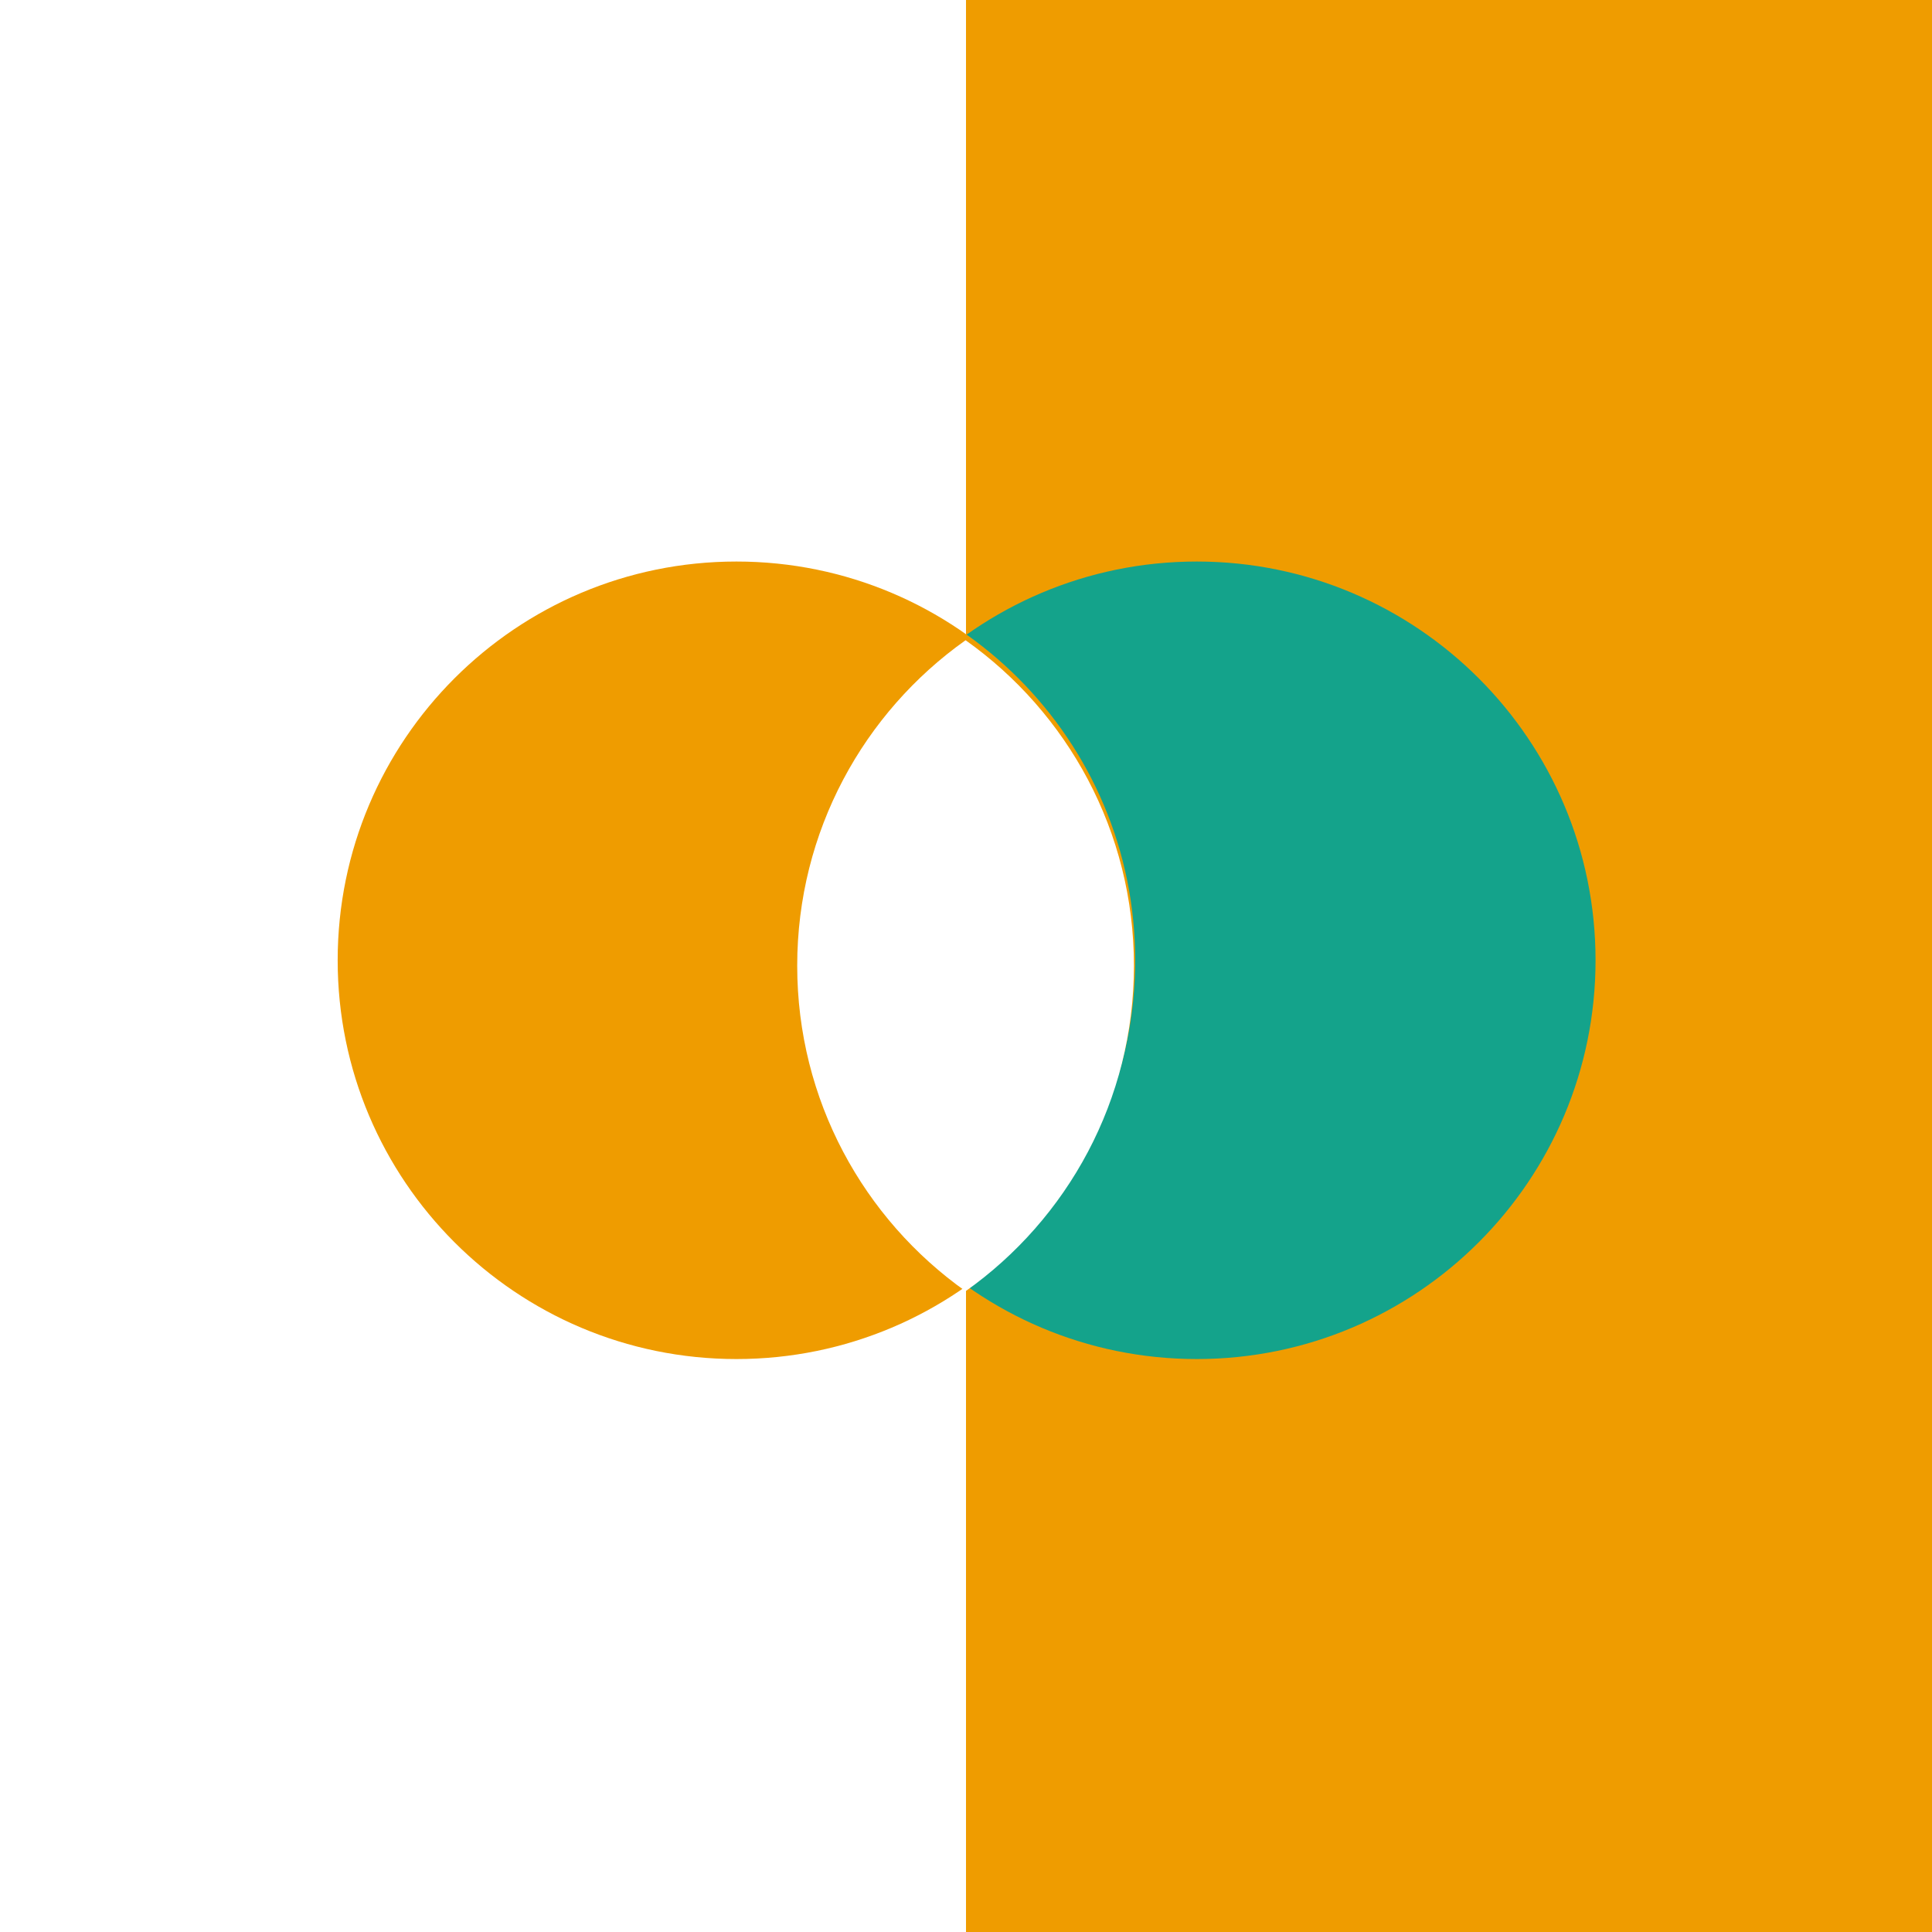
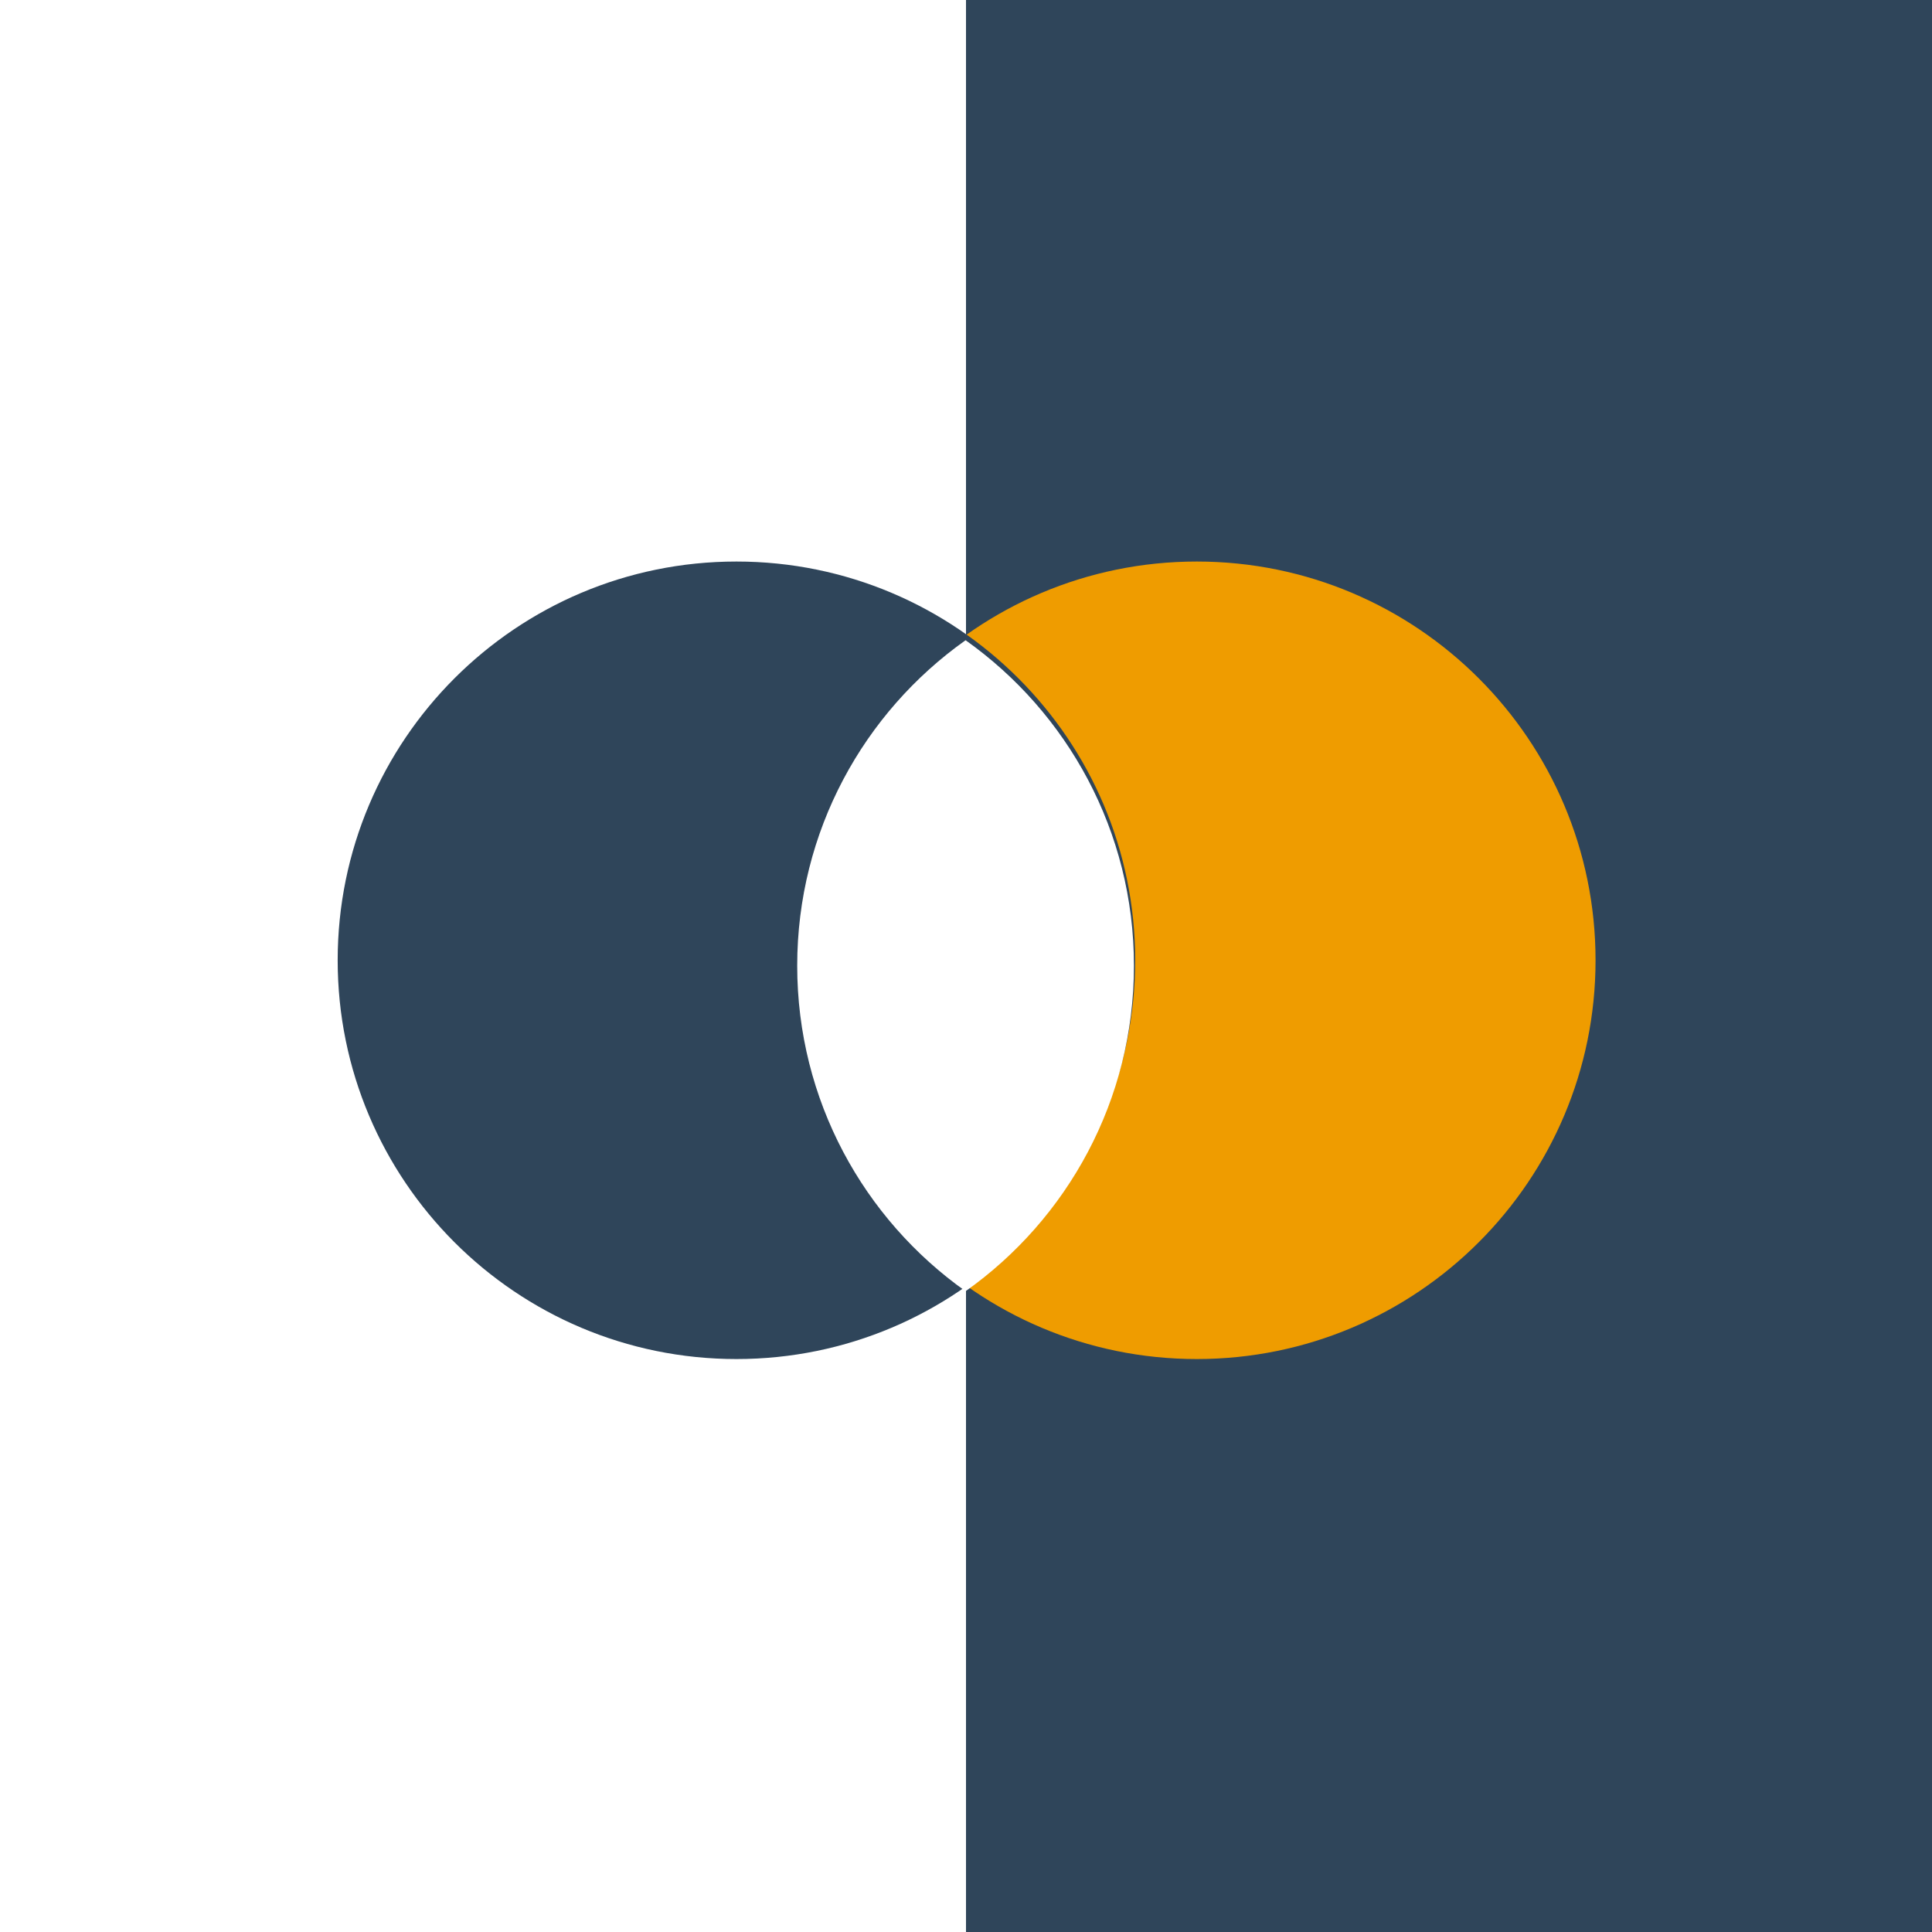
<svg xmlns="http://www.w3.org/2000/svg" width="68" height="68" viewBox="0 0 68 68" fill="none">
-   <rect width="68" height="68" fill="#EF9C00" />
+   <rect width="68" height="68" fill="#2F455A" />
  <rect width="34" height="68" fill="white" />
-   <circle cx="42.123" cy="33.799" r="14.035" fill="#14A38B" />
-   <circle cx="25.92" cy="33.799" r="14.035" fill="#EF9C00" />
+   <circle cx="42.123" cy="33.799" r="14.035" fill="#EF9C00" />
+   <circle cx="25.92" cy="33.799" r="14.035" fill="#2F455A" />
  <path fill-rule="evenodd" clip-rule="evenodd" d="M33.985 45.447C37.571 42.905 39.911 38.721 39.911 33.99C39.911 29.26 37.571 25.076 33.985 22.534C30.399 25.076 28.059 29.26 28.059 33.99C28.059 38.721 30.399 42.905 33.985 45.447Z" fill="white" />
</svg>
